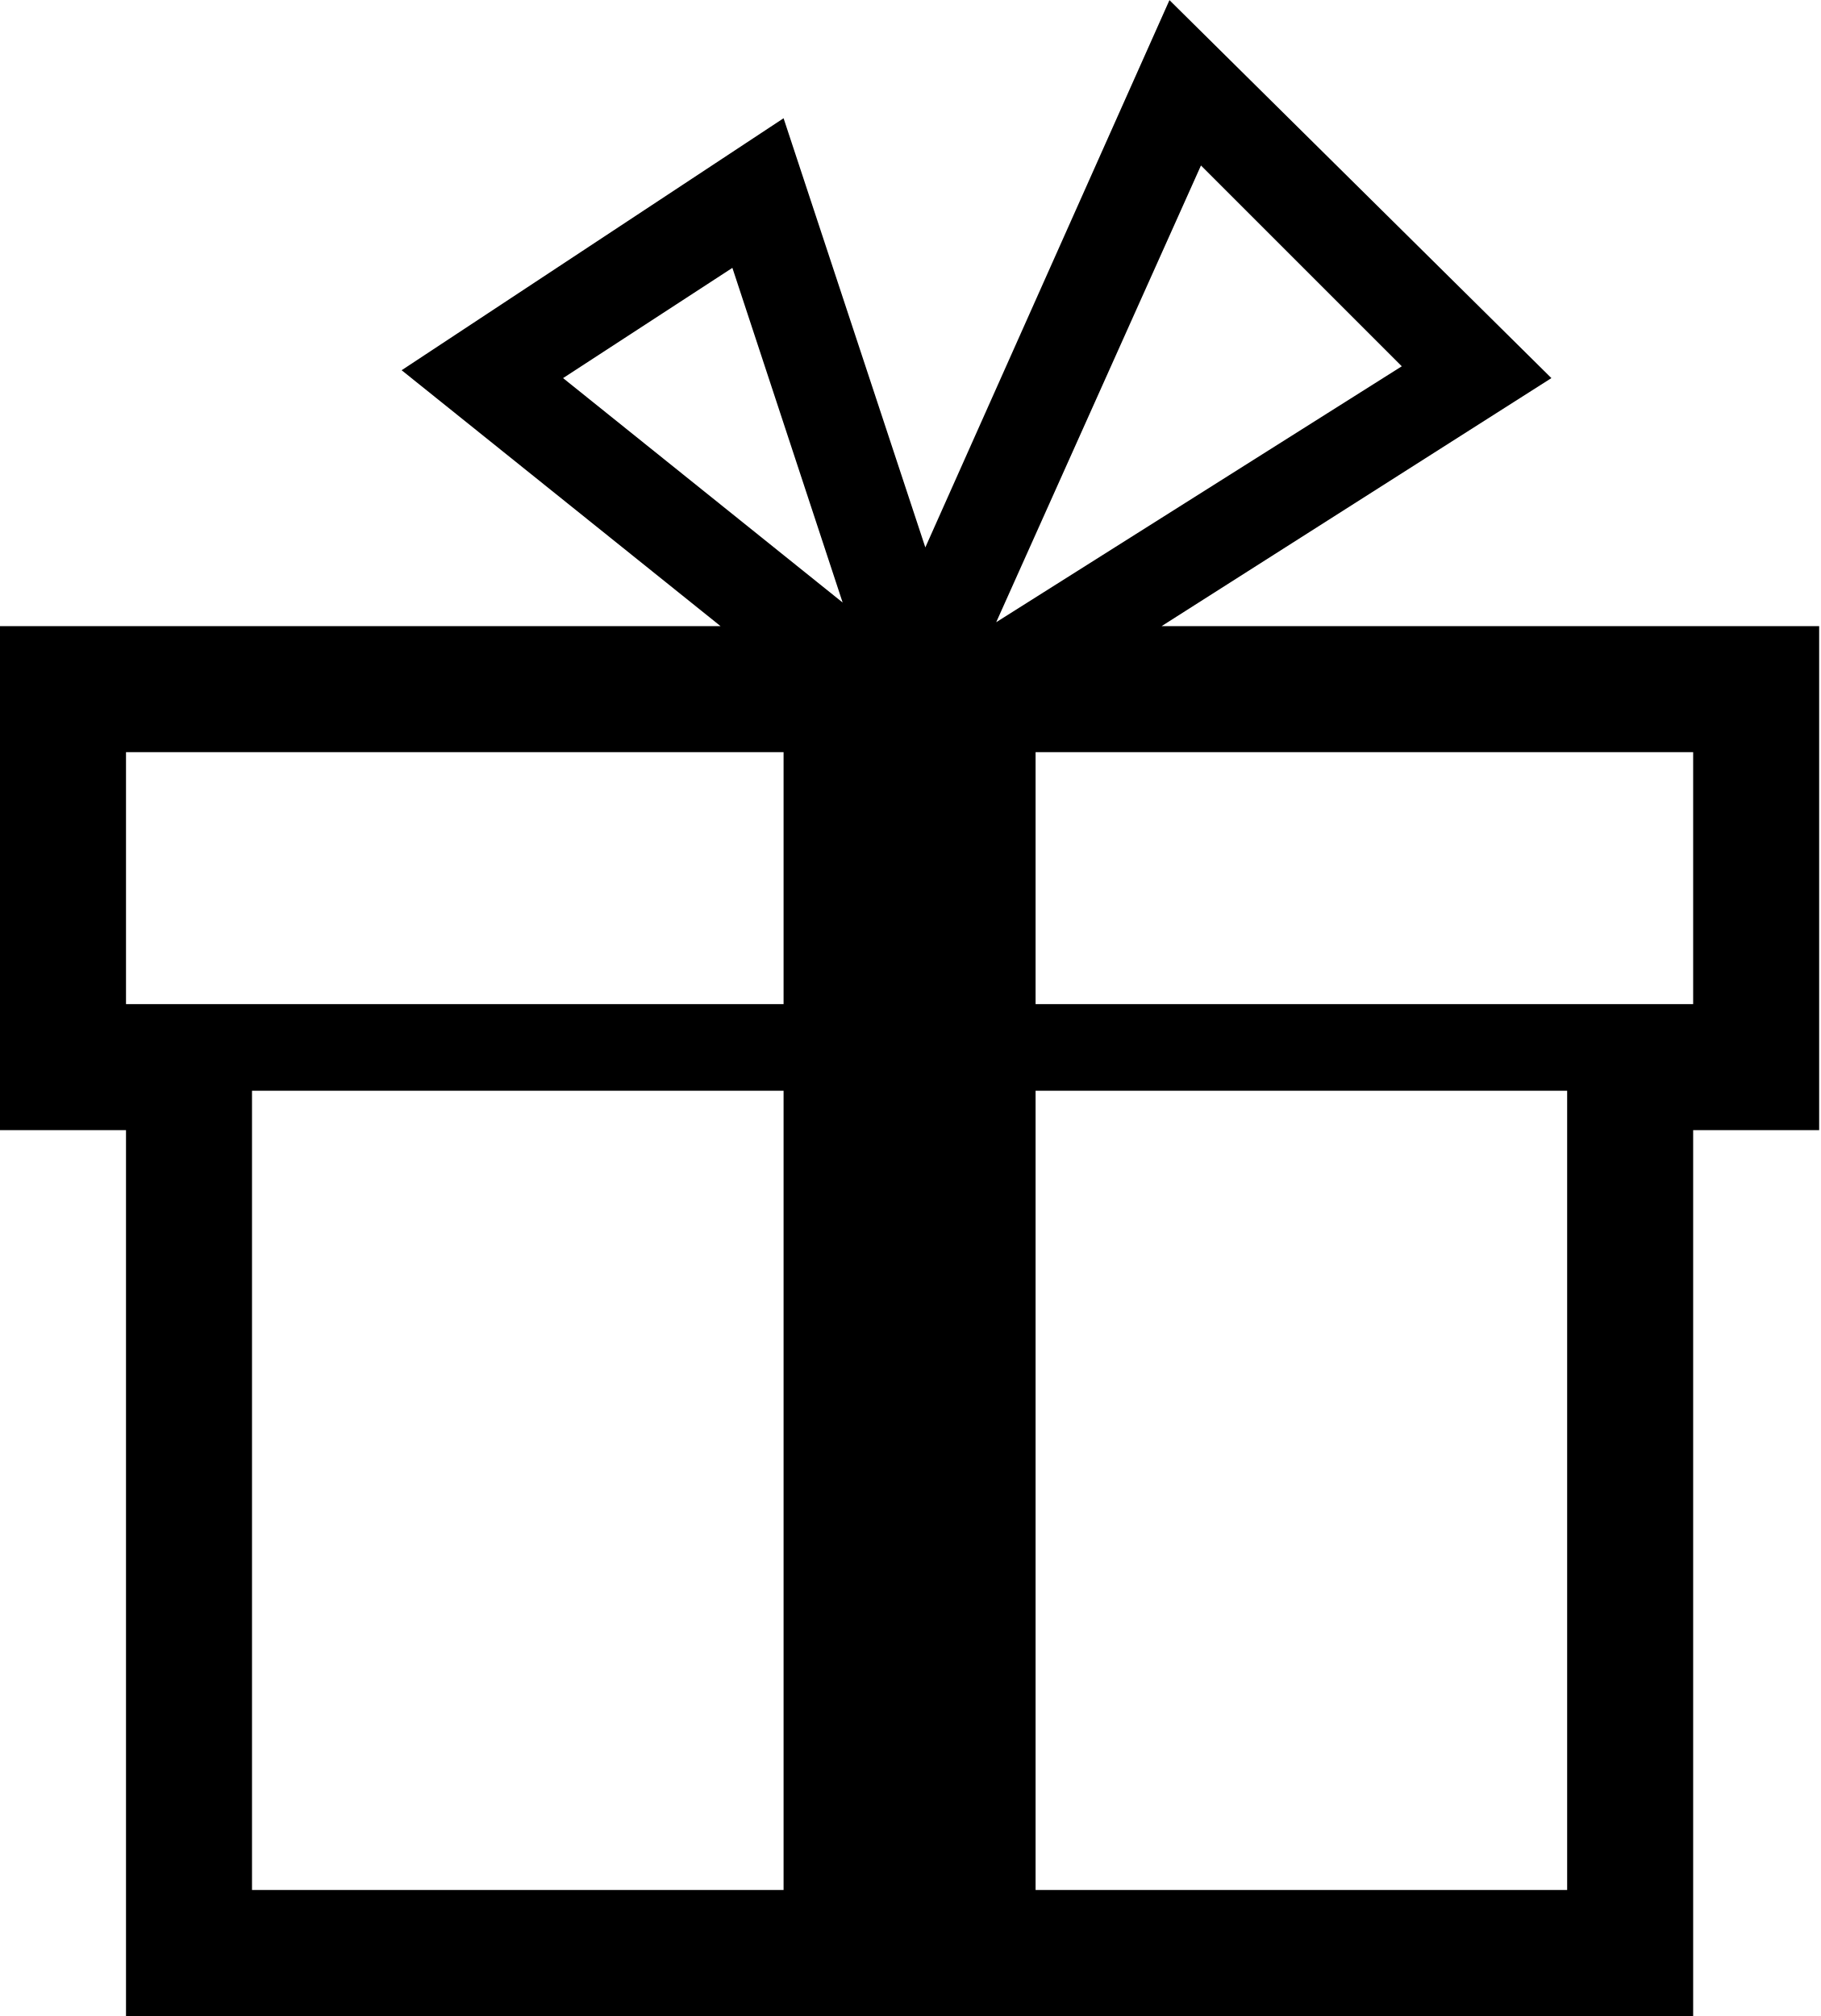
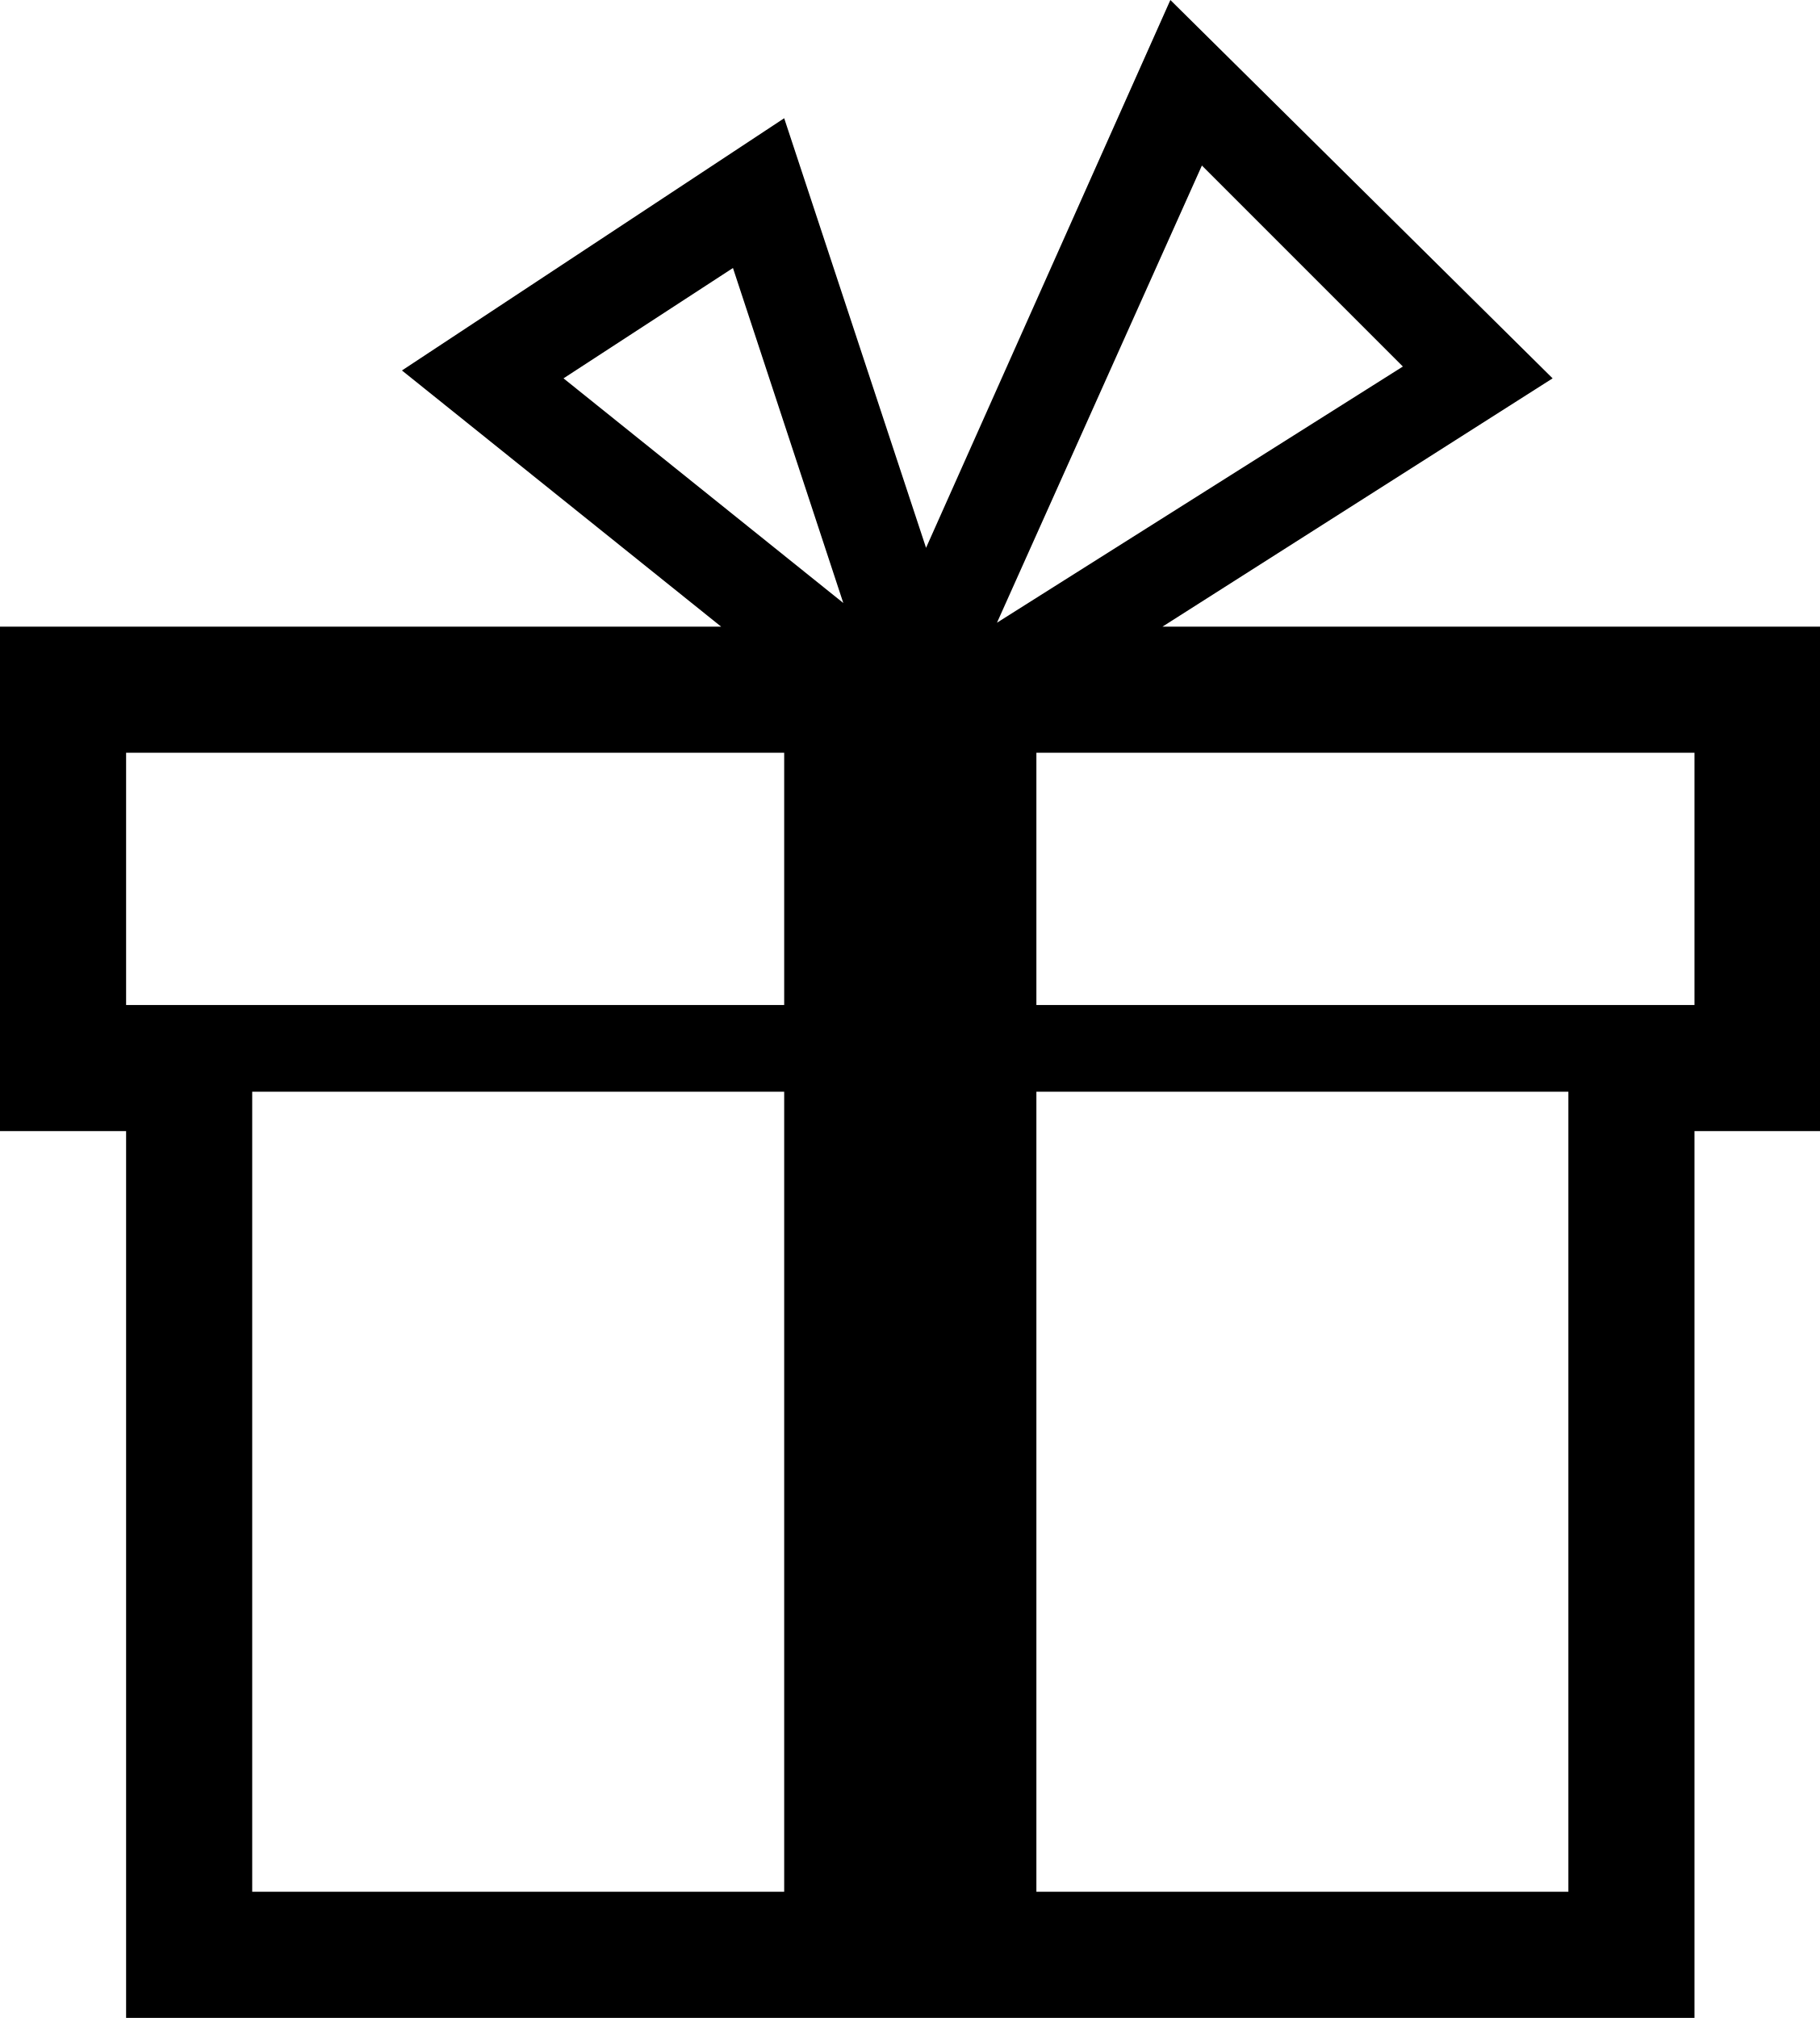
- <svg xmlns="http://www.w3.org/2000/svg" height="1000" width="903">
-   <path d="M0 560.575l0-249.984l357.399 0l-158.193-126.945 189.441-124.992 70.308 212.877 121.086-271.467 189.441 187.488-193.347 123.039l326.151 0l0 249.984l-62.496 0l0 439.425l-777.294 0l0-439.425l-62.496 0zm62.496-62.496l326.151 0l0-124.992l-326.151 0l0 124.992zm62.496 439.425l263.655 0l0-396.459l-263.655 0l0 396.459zm154.287-749.952l138.663 111.321-54.684-166.005zm214.83 121.086l201.159-126.945-99.603-99.603zm19.53 628.866l263.655 0l0-396.459l-263.655 0l0 396.459zm0-439.425l326.151 0l0-124.992l-326.151 0l0 124.992z" />
+ <svg xmlns="http://www.w3.org/2000/svg" height="1000" width="902">
+   <path d="M0 560.511l0 -249.984l357.399 0l-158.193 -126.945 189.441 -124.992 70.308 212.877 121.086 -271.467 189.441 187.488 -193.347 123.039l326.151 0l0 249.984l-62.496 0l0 439.425l-777.294 0l0 -439.425l-62.496 0zm62.496 -62.496l326.151 0l0 -124.992l-326.151 0l0 124.992zm62.496 439.425l263.655 0l0 -396.459l-263.655 0l0 396.459zm154.287 -749.952l138.663 111.321 -54.684 -166.005zm214.83 121.086l201.159 -126.945 -99.603 -99.603zm19.53 628.866l263.655 0l0 -396.459l-263.655 0l0 396.459zm0 -439.425l326.151 0l0 -124.992l-326.151 0l0 124.992z" />
</svg>
